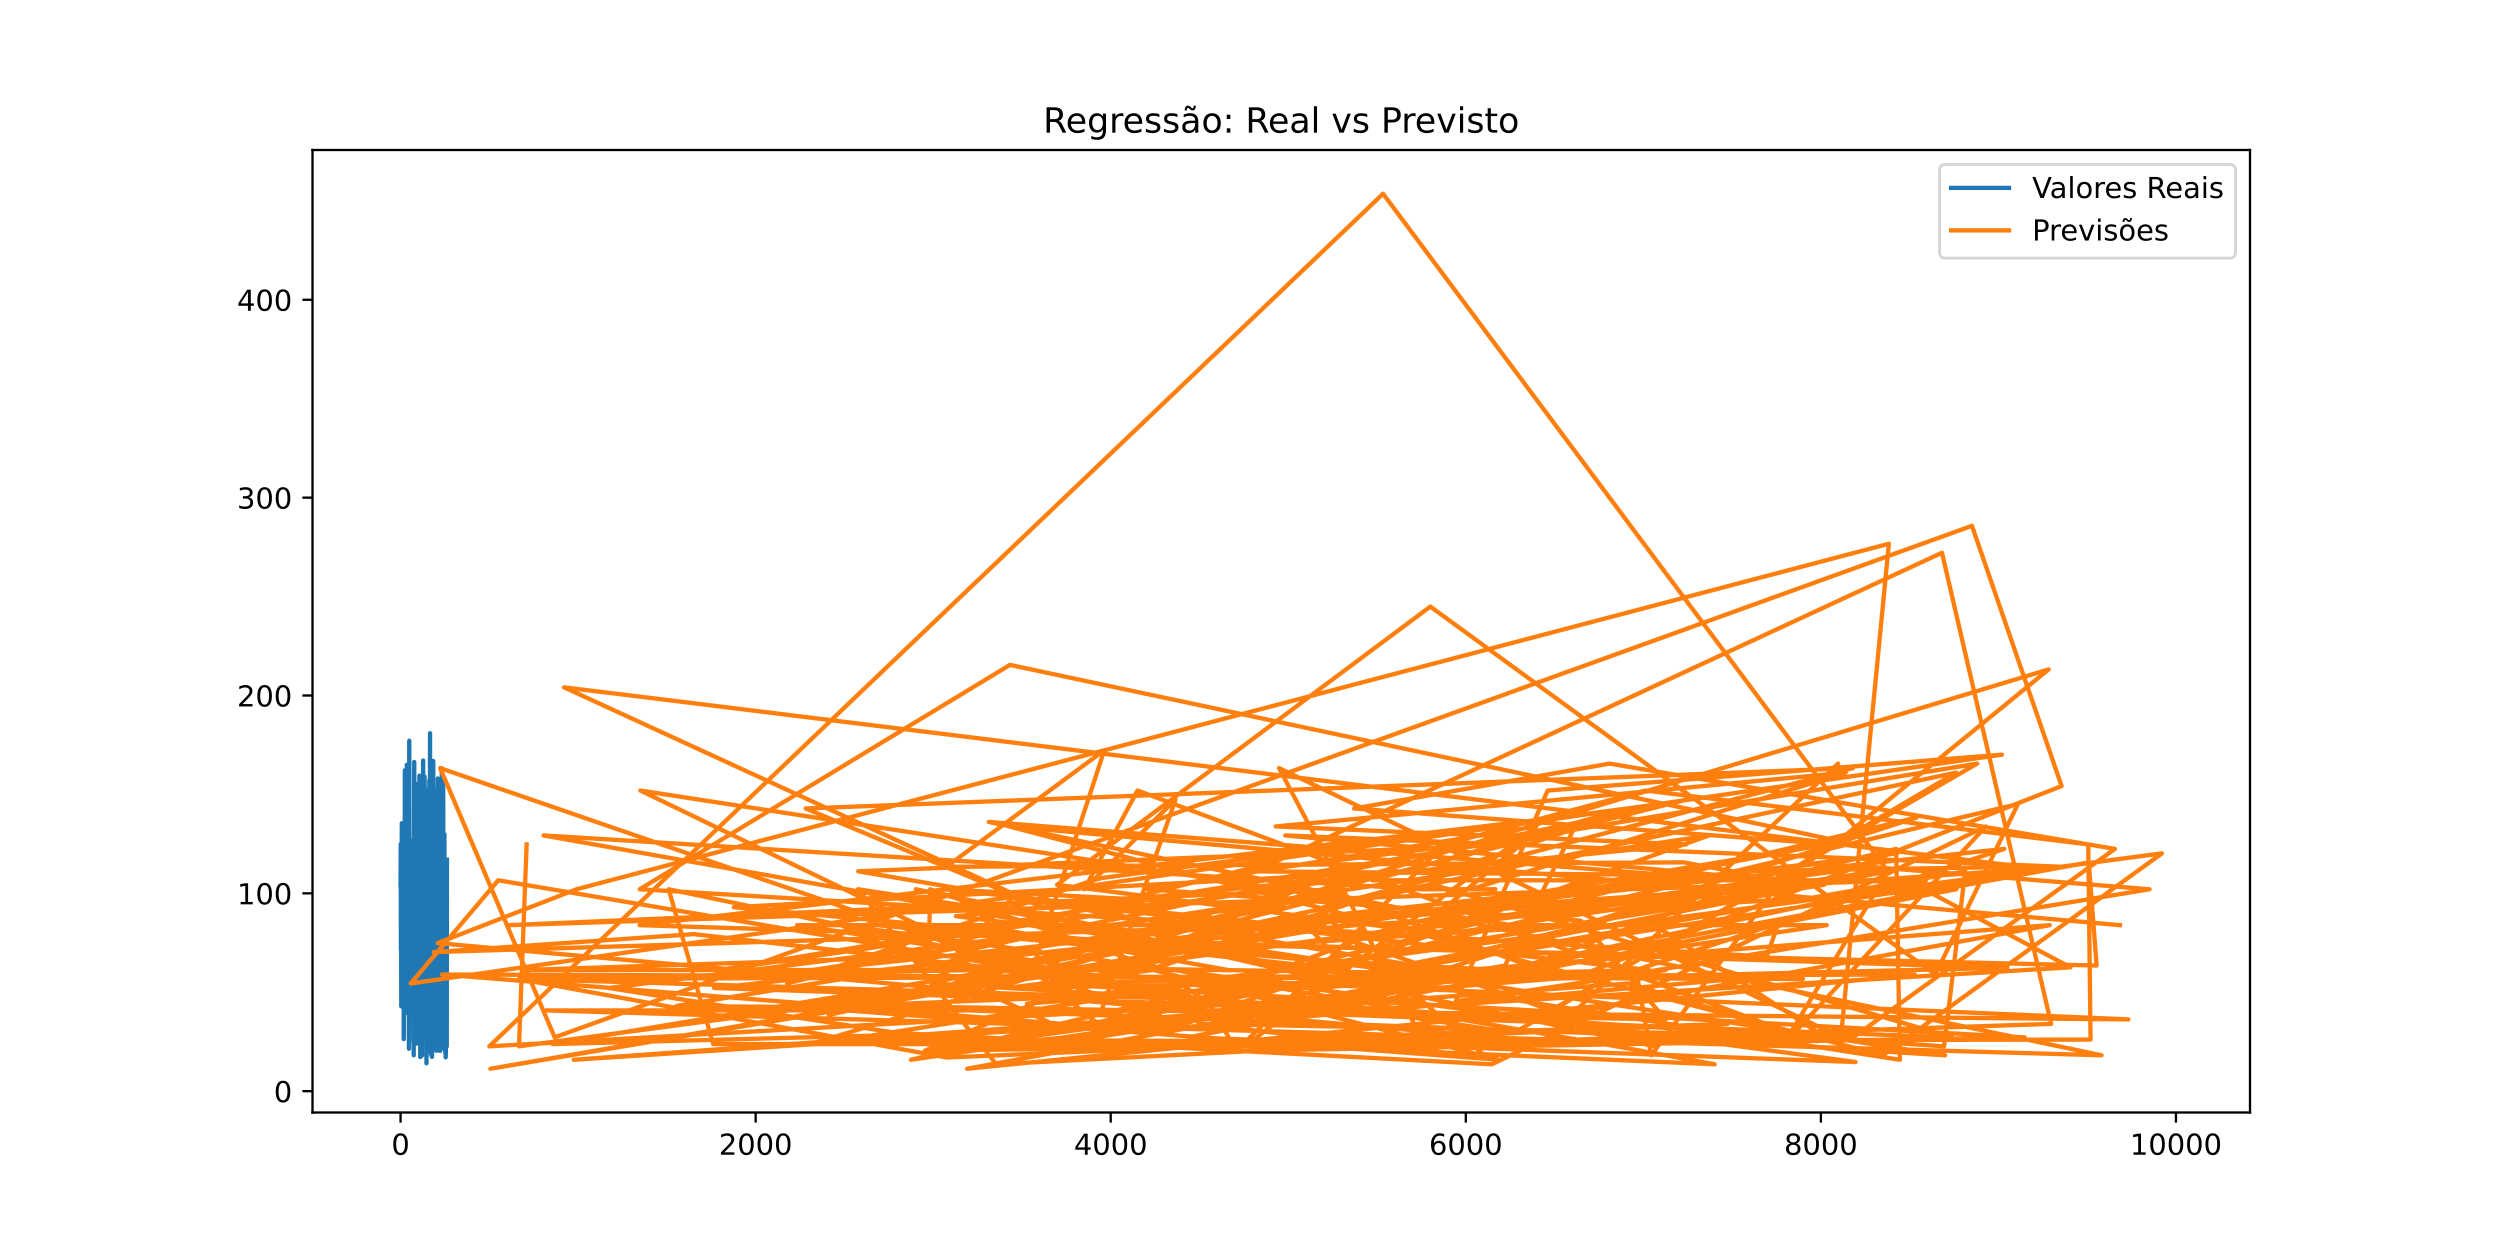
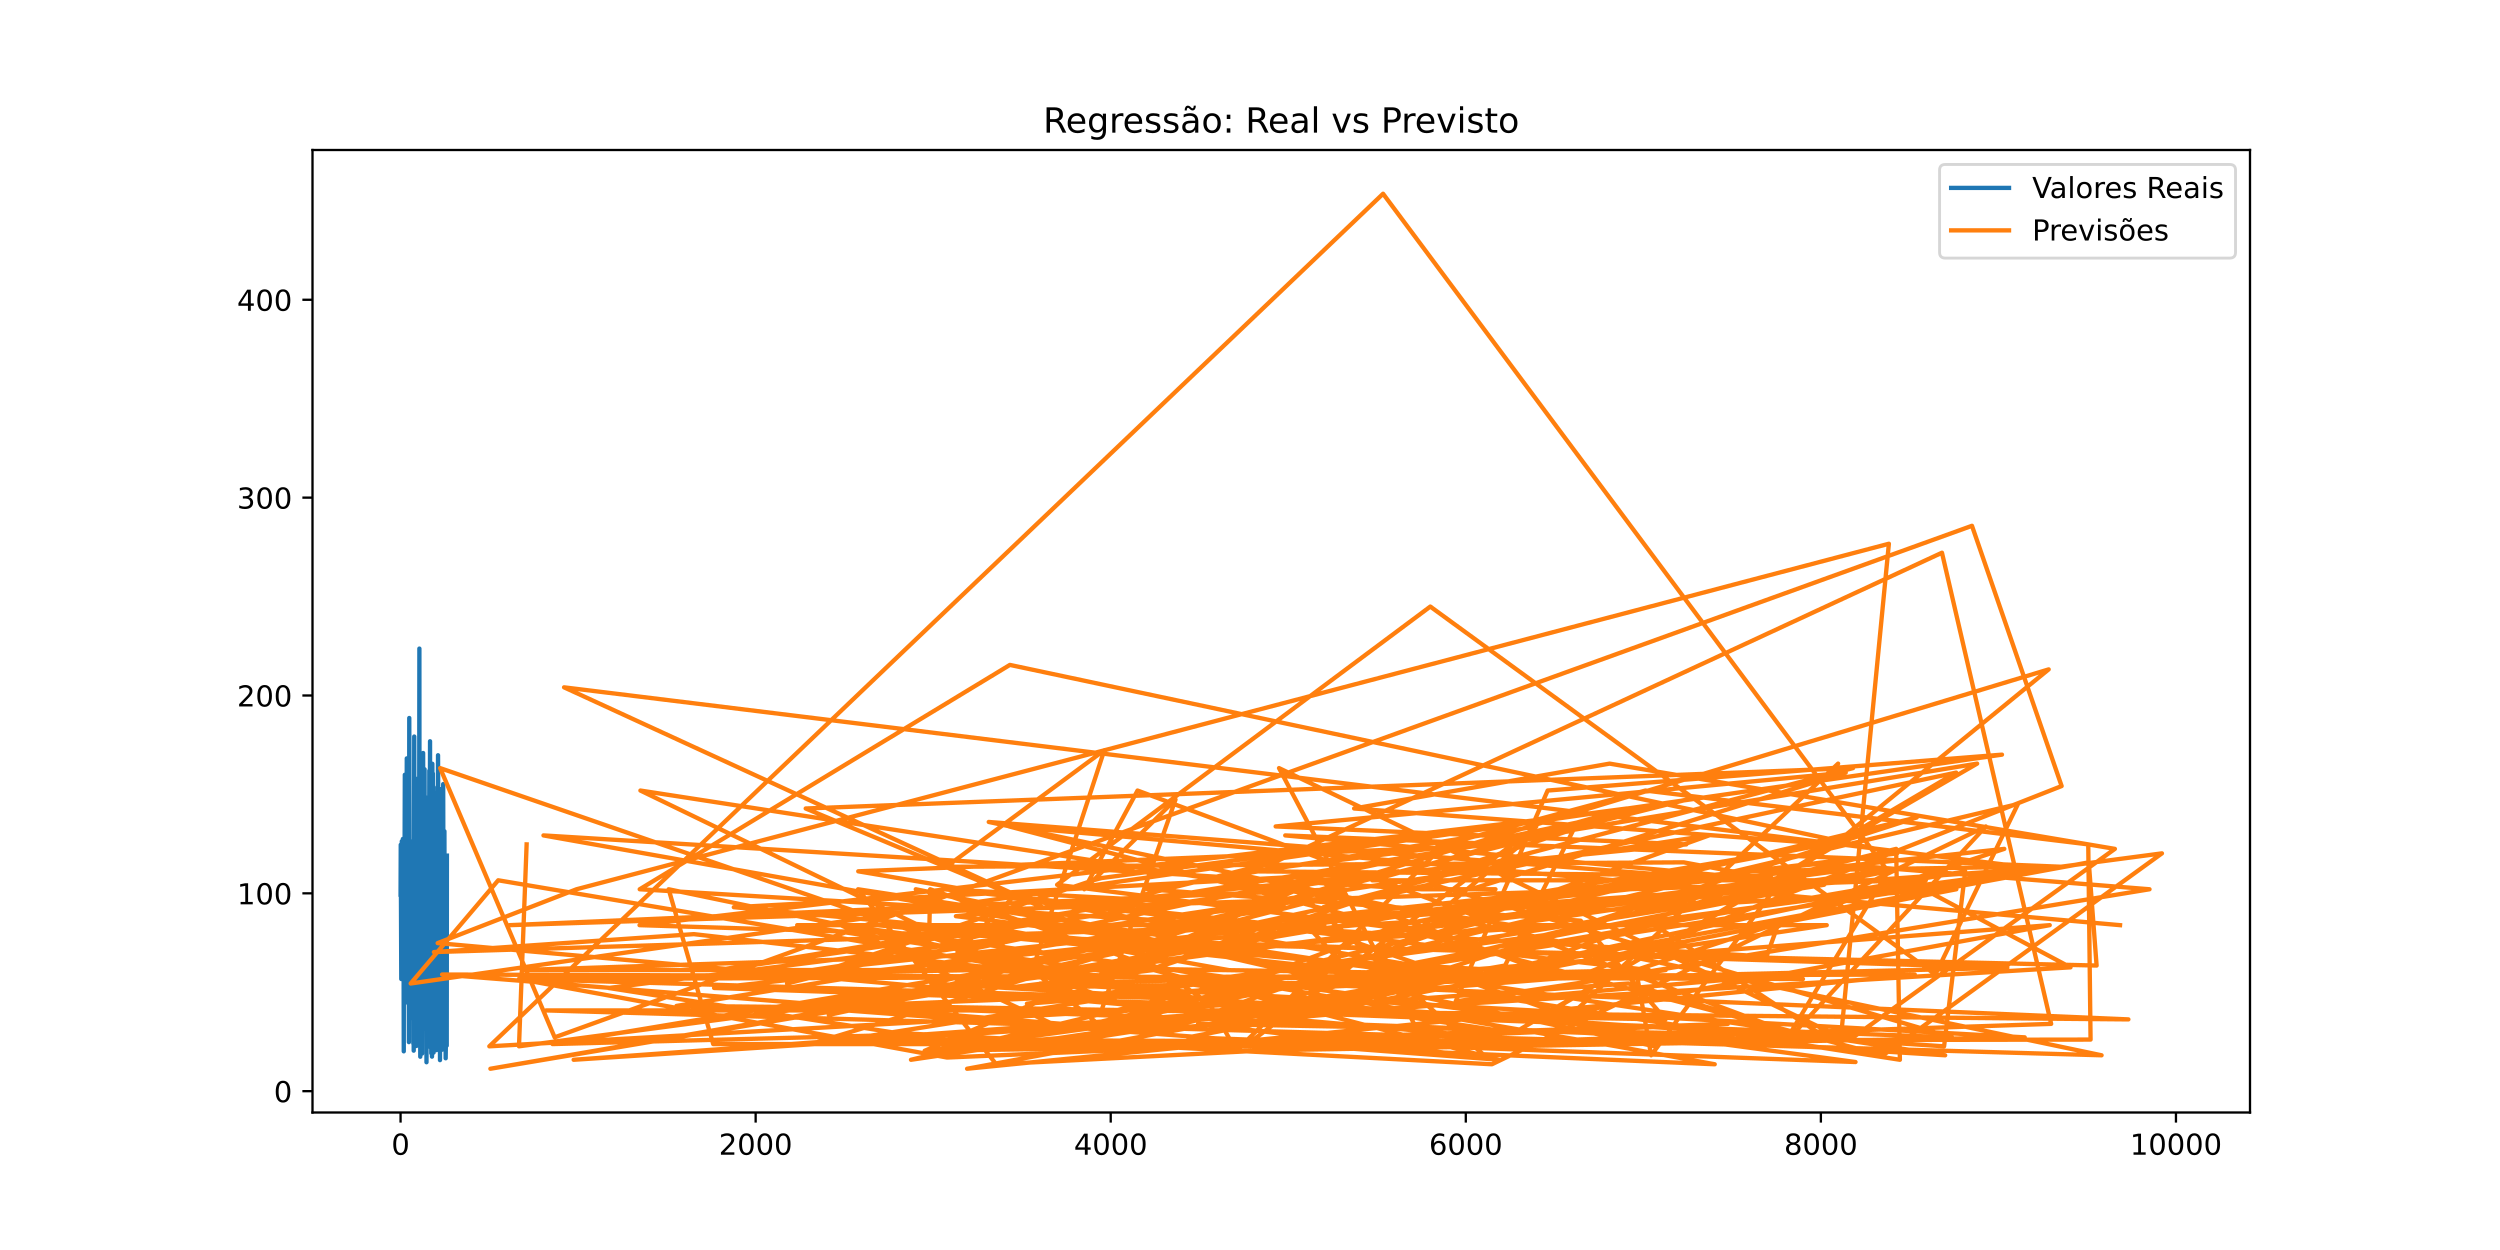
<svg xmlns="http://www.w3.org/2000/svg" xmlns:xlink="http://www.w3.org/1999/xlink" width="864pt" height="432pt" viewBox="0 0 864 432" version="1.1">
  <defs>
    <style type="text/css">*{stroke-linejoin: round; stroke-linecap: butt}</style>
  </defs>
  <g id="figure_1">
    <g id="patch_1">
      <path d="M 0 432  L 864 432  L 864 0  L 0 0  z " style="fill: #ffffff" />
    </g>
    <g id="axes_1">
      <g id="patch_2">
        <path d="M 108 384.48  L 777.6 384.48  L 777.6 51.84  L 108 51.84  z " style="fill: #ffffff" />
      </g>
      <g id="matplotlib.axis_1">
        <g id="xtick_1">
          <g id="line2d_1">
            <defs>
-               <path id="mc61b30d97b" d="M 0 0  L 0 3.5  " style="stroke: #000000; stroke-width: 0.8" />
+               <path id="mec2c1e56be" d="M 0 0  L 0 3.5  " style="stroke: #000000; stroke-width: 0.8" />
            </defs>
            <g>
-               <use xlink:href="#mc61b30d97b" x="138.436" y="384.48" style="stroke: #000000; stroke-width: 0.8" />
+               <use xlink:href="#mec2c1e56be" x="138.436" y="384.48" style="stroke: #000000; stroke-width: 0.8" />
            </g>
          </g>
          <g id="text_1">
            <g transform="translate(135.2551 399.0784) scale(0.1 -0.1)">
              <defs>
                <path id="DejaVuSans-30" d="M 2034 4250  Q 1547 4250 1301 3770  Q 1056 3291 1056 2328  Q 1056 1369 1301 889  Q 1547 409 2034 409  Q 2525 409 2770 889  Q 3016 1369 3016 2328  Q 3016 3291 2770 3770  Q 2525 4250 2034 4250  z M 2034 4750  Q 2819 4750 3233 4129  Q 3647 3509 3647 2328  Q 3647 1150 3233 529  Q 2819 -91 2034 -91  Q 1250 -91 836 529  Q 422 1150 422 2328  Q 422 3509 836 4129  Q 1250 4750 2034 4750  z " transform="scale(0.015625)" />
              </defs>
              <use xlink:href="#DejaVuSans-30" />
            </g>
          </g>
        </g>
        <g id="xtick_2">
          <g id="line2d_2">
            <g>
-               <use xlink:href="#mc61b30d97b" x="261.151" y="384.48" style="stroke: #000000; stroke-width: 0.8" />
+               <use xlink:href="#mec2c1e56be" x="261.151" y="384.48" style="stroke: #000000; stroke-width: 0.8" />
            </g>
          </g>
          <g id="text_2">
            <g transform="translate(248.4263 399.0784) scale(0.1 -0.1)">
              <defs>
                <path id="DejaVuSans-32" d="M 1228 531  L 3431 531  L 3431 0  L 469 0  L 469 531  Q 828 903 1448 1529  Q 2069 2156 2228 2338  Q 2531 2678 2651 2914  Q 2772 3150 2772 3378  Q 2772 3750 2511 3984  Q 2250 4219 1831 4219  Q 1534 4219 1204 4116  Q 875 4013 500 3803  L 500 4441  Q 881 4594 1212 4672  Q 1544 4750 1819 4750  Q 2544 4750 2975 4387  Q 3406 4025 3406 3419  Q 3406 3131 3298 2873  Q 3191 2616 2906 2266  Q 2828 2175 2409 1742  Q 1991 1309 1228 531  z " transform="scale(0.015625)" />
              </defs>
              <use xlink:href="#DejaVuSans-32" />
              <use xlink:href="#DejaVuSans-30" x="63.623" />
              <use xlink:href="#DejaVuSans-30" x="127.246" />
              <use xlink:href="#DejaVuSans-30" x="190.869" />
            </g>
          </g>
        </g>
        <g id="xtick_3">
          <g id="line2d_3">
            <g>
-               <use xlink:href="#mc61b30d97b" x="383.866" y="384.48" style="stroke: #000000; stroke-width: 0.8" />
+               <use xlink:href="#mec2c1e56be" x="383.866" y="384.48" style="stroke: #000000; stroke-width: 0.8" />
            </g>
          </g>
          <g id="text_3">
            <g transform="translate(371.1412 399.0784) scale(0.1 -0.1)">
              <defs>
                <path id="DejaVuSans-34" d="M 2419 4116  L 825 1625  L 2419 1625  L 2419 4116  z M 2253 4666  L 3047 4666  L 3047 1625  L 3713 1625  L 3713 1100  L 3047 1100  L 3047 0  L 2419 0  L 2419 1100  L 313 1100  L 313 1709  L 2253 4666  z " transform="scale(0.015625)" />
              </defs>
              <use xlink:href="#DejaVuSans-34" />
              <use xlink:href="#DejaVuSans-30" x="63.623" />
              <use xlink:href="#DejaVuSans-30" x="127.246" />
              <use xlink:href="#DejaVuSans-30" x="190.869" />
            </g>
          </g>
        </g>
        <g id="xtick_4">
          <g id="line2d_4">
            <g>
-               <use xlink:href="#mc61b30d97b" x="506.581" y="384.48" style="stroke: #000000; stroke-width: 0.8" />
+               <use xlink:href="#mec2c1e56be" x="506.581" y="384.48" style="stroke: #000000; stroke-width: 0.8" />
            </g>
          </g>
          <g id="text_4">
            <g transform="translate(493.8561 399.0784) scale(0.1 -0.1)">
              <defs>
                <path id="DejaVuSans-36" d="M 2113 2584  Q 1688 2584 1439 2293  Q 1191 2003 1191 1497  Q 1191 994 1439 701  Q 1688 409 2113 409  Q 2538 409 2786 701  Q 3034 994 3034 1497  Q 3034 2003 2786 2293  Q 2538 2584 2113 2584  z M 3366 4563  L 3366 3988  Q 3128 4100 2886 4159  Q 2644 4219 2406 4219  Q 1781 4219 1451 3797  Q 1122 3375 1075 2522  Q 1259 2794 1537 2939  Q 1816 3084 2150 3084  Q 2853 3084 3261 2657  Q 3669 2231 3669 1497  Q 3669 778 3244 343  Q 2819 -91 2113 -91  Q 1303 -91 875 529  Q 447 1150 447 2328  Q 447 3434 972 4092  Q 1497 4750 2381 4750  Q 2619 4750 2861 4703  Q 3103 4656 3366 4563  z " transform="scale(0.015625)" />
              </defs>
              <use xlink:href="#DejaVuSans-36" />
              <use xlink:href="#DejaVuSans-30" x="63.623" />
              <use xlink:href="#DejaVuSans-30" x="127.246" />
              <use xlink:href="#DejaVuSans-30" x="190.869" />
            </g>
          </g>
        </g>
        <g id="xtick_5">
          <g id="line2d_5">
            <g>
-               <use xlink:href="#mc61b30d97b" x="629.296" y="384.48" style="stroke: #000000; stroke-width: 0.8" />
+               <use xlink:href="#mec2c1e56be" x="629.296" y="384.48" style="stroke: #000000; stroke-width: 0.8" />
            </g>
          </g>
          <g id="text_5">
            <g transform="translate(616.571 399.0784) scale(0.1 -0.1)">
              <defs>
                <path id="DejaVuSans-38" d="M 2034 2216  Q 1584 2216 1326 1975  Q 1069 1734 1069 1313  Q 1069 891 1326 650  Q 1584 409 2034 409  Q 2484 409 2743 651  Q 3003 894 3003 1313  Q 3003 1734 2745 1975  Q 2488 2216 2034 2216  z M 1403 2484  Q 997 2584 770 2862  Q 544 3141 544 3541  Q 544 4100 942 4425  Q 1341 4750 2034 4750  Q 2731 4750 3128 4425  Q 3525 4100 3525 3541  Q 3525 3141 3298 2862  Q 3072 2584 2669 2484  Q 3125 2378 3379 2068  Q 3634 1759 3634 1313  Q 3634 634 3220 271  Q 2806 -91 2034 -91  Q 1263 -91 848 271  Q 434 634 434 1313  Q 434 1759 690 2068  Q 947 2378 1403 2484  z M 1172 3481  Q 1172 3119 1398 2916  Q 1625 2713 2034 2713  Q 2441 2713 2670 2916  Q 2900 3119 2900 3481  Q 2900 3844 2670 4047  Q 2441 4250 2034 4250  Q 1625 4250 1398 4047  Q 1172 3844 1172 3481  z " transform="scale(0.015625)" />
              </defs>
              <use xlink:href="#DejaVuSans-38" />
              <use xlink:href="#DejaVuSans-30" x="63.623" />
              <use xlink:href="#DejaVuSans-30" x="127.246" />
              <use xlink:href="#DejaVuSans-30" x="190.869" />
            </g>
          </g>
        </g>
        <g id="xtick_6">
          <g id="line2d_6">
            <g>
-               <use xlink:href="#mc61b30d97b" x="752.011" y="384.48" style="stroke: #000000; stroke-width: 0.8" />
+               <use xlink:href="#mec2c1e56be" x="752.011" y="384.48" style="stroke: #000000; stroke-width: 0.8" />
            </g>
          </g>
          <g id="text_6">
            <g transform="translate(736.1046 399.0784) scale(0.1 -0.1)">
              <defs>
                <path id="DejaVuSans-31" d="M 794 531  L 1825 531  L 1825 4091  L 703 3866  L 703 4441  L 1819 4666  L 2450 4666  L 2450 531  L 3481 531  L 3481 0  L 794 0  L 794 531  z " transform="scale(0.015625)" />
              </defs>
              <use xlink:href="#DejaVuSans-31" />
              <use xlink:href="#DejaVuSans-30" x="63.623" />
              <use xlink:href="#DejaVuSans-30" x="127.246" />
              <use xlink:href="#DejaVuSans-30" x="190.869" />
              <use xlink:href="#DejaVuSans-30" x="254.492" />
            </g>
          </g>
        </g>
      </g>
      <g id="matplotlib.axis_2">
        <g id="ytick_1">
          <g id="line2d_7">
            <defs>
-               <path id="mf05caa1921" d="M 0 0  L -3.5 0  " style="stroke: #000000; stroke-width: 0.8" />
+               <path id="m284a0d5388" d="M 0 0  L -3.5 0  " style="stroke: #000000; stroke-width: 0.8" />
            </defs>
            <g>
-               <use xlink:href="#mf05caa1921" x="108" y="377.114" style="stroke: #000000; stroke-width: 0.8" />
+               <use xlink:href="#m284a0d5388" x="108" y="377.114" style="stroke: #000000; stroke-width: 0.8" />
            </g>
          </g>
          <g id="text_7">
            <g transform="translate(94.6375 380.9131) scale(0.1 -0.1)">
              <use xlink:href="#DejaVuSans-30" />
            </g>
          </g>
        </g>
        <g id="ytick_2">
          <g id="line2d_8">
            <g>
-               <use xlink:href="#mf05caa1921" x="108" y="308.737" style="stroke: #000000; stroke-width: 0.8" />
+               <use xlink:href="#m284a0d5388" x="108" y="308.737" style="stroke: #000000; stroke-width: 0.8" />
            </g>
          </g>
          <g id="text_8">
            <g transform="translate(81.9125 312.5358) scale(0.1 -0.1)">
              <use xlink:href="#DejaVuSans-31" />
              <use xlink:href="#DejaVuSans-30" x="63.623" />
              <use xlink:href="#DejaVuSans-30" x="127.246" />
            </g>
          </g>
        </g>
        <g id="ytick_3">
          <g id="line2d_9">
            <g>
-               <use xlink:href="#mf05caa1921" x="108" y="240.359" style="stroke: #000000; stroke-width: 0.8" />
+               <use xlink:href="#m284a0d5388" x="108" y="240.359" style="stroke: #000000; stroke-width: 0.8" />
            </g>
          </g>
          <g id="text_9">
            <g transform="translate(81.9125 244.1585) scale(0.1 -0.1)">
              <use xlink:href="#DejaVuSans-32" />
              <use xlink:href="#DejaVuSans-30" x="63.623" />
              <use xlink:href="#DejaVuSans-30" x="127.246" />
            </g>
          </g>
        </g>
        <g id="ytick_4">
          <g id="line2d_10">
            <g>
-               <use xlink:href="#mf05caa1921" x="108" y="171.982" style="stroke: #000000; stroke-width: 0.8" />
+               <use xlink:href="#m284a0d5388" x="108" y="171.982" style="stroke: #000000; stroke-width: 0.8" />
            </g>
          </g>
          <g id="text_10">
            <g transform="translate(81.9125 175.7812) scale(0.1 -0.1)">
              <defs>
                <path id="DejaVuSans-33" d="M 2597 2516  Q 3050 2419 3304 2112  Q 3559 1806 3559 1356  Q 3559 666 3084 287  Q 2609 -91 1734 -91  Q 1441 -91 1130 -33  Q 819 25 488 141  L 488 750  Q 750 597 1062 519  Q 1375 441 1716 441  Q 2309 441 2620 675  Q 2931 909 2931 1356  Q 2931 1769 2642 2001  Q 2353 2234 1838 2234  L 1294 2234  L 1294 2753  L 1863 2753  Q 2328 2753 2575 2939  Q 2822 3125 2822 3475  Q 2822 3834 2567 4026  Q 2313 4219 1838 4219  Q 1578 4219 1281 4162  Q 984 4106 628 3988  L 628 4550  Q 988 4650 1302 4700  Q 1616 4750 1894 4750  Q 2613 4750 3031 4423  Q 3450 4097 3450 3541  Q 3450 3153 3228 2886  Q 3006 2619 2597 2516  z " transform="scale(0.015625)" />
              </defs>
              <use xlink:href="#DejaVuSans-33" />
              <use xlink:href="#DejaVuSans-30" x="63.623" />
              <use xlink:href="#DejaVuSans-30" x="127.246" />
            </g>
          </g>
        </g>
        <g id="ytick_5">
          <g id="line2d_11">
            <g>
-               <use xlink:href="#mf05caa1921" x="108" y="103.605" style="stroke: #000000; stroke-width: 0.8" />
+               <use xlink:href="#m284a0d5388" x="108" y="103.605" style="stroke: #000000; stroke-width: 0.8" />
            </g>
          </g>
          <g id="text_11">
            <g transform="translate(81.9125 107.404) scale(0.1 -0.1)">
              <use xlink:href="#DejaVuSans-34" />
              <use xlink:href="#DejaVuSans-30" x="63.623" />
              <use xlink:href="#DejaVuSans-30" x="127.246" />
            </g>
          </g>
        </g>
      </g>
      <g id="line2d_12">
-         <path d="M 138.436 305.83  L 138.498 291.758  L 138.559 328.433  L 138.62 298.186  L 138.682 347.781  L 138.866 284.504  L 138.927 328.996  L 138.989 299.657  L 139.05 316.847  L 139.234 288.954  L 139.295 337.256  L 139.357 321.376  L 139.418 339.263  L 139.479 319.619  L 139.541 359.108  L 139.664 300.983  L 139.725 341.075  L 139.786 308.949  L 139.848 341.675  L 139.909 266.245  L 139.97 281.064  L 140.154 350.102  L 140.277 306.593  L 140.338 336.52  L 140.4 316.378  L 140.584 264.301  L 140.645 304.908  L 140.707 285.108  L 140.768 307.518  L 140.829 286.34  L 140.952 338.699  L 141.136 268.045  L 141.32 362.442  L 141.443 256.006  L 141.504 304.828  L 141.688 348.612  L 141.75 338.91  L 141.811 338.717  L 141.872 297.938  L 141.934 310.926  L 141.995 343.908  L 142.118 295.753  L 142.302 342.998  L 142.363 312.877  L 142.425 342.474  L 142.486 290.513  L 142.547 304.382  L 142.609 314.826  L 142.731 295.106  L 142.793 301.544  L 142.854 359.723  L 142.915 352.411  L 142.977 364.712  L 143.161 263.35  L 143.222 347.778  L 143.284 322.886  L 143.345 304.097  L 143.406 323.391  L 143.468 308.039  L 143.529 285.394  L 143.59 299.345  L 143.897 360.659  L 143.959 270.943  L 144.02 345.81  L 144.081 300.519  L 144.143 357.599  L 144.204 276.503  L 144.265 333.365  L 144.388 294.767  L 144.449 299.76  L 144.511 297.54  L 144.572 328.626  L 144.633 300.713  L 144.695 318.703  L 144.818 336.056  L 144.94 268.084  L 145.002 340.366  L 145.063 300.394  L 145.247 365.309  L 145.431 290.32  L 145.492 355.199  L 145.554 268.984  L 145.615 338.197  L 145.677 345.348  L 145.799 294.382  L 145.861 364.776  L 145.922 328.271  L 145.983 311.06  L 146.045 356.495  L 146.106 268.663  L 146.167 307.448  L 146.229 262.842  L 146.29 288.293  L 146.413 309.161  L 146.474 306.361  L 146.658 297.314  L 146.72 268.338  L 146.904 354.305  L 146.965 302.54  L 147.026 328.33  L 147.21 317.737  L 147.272 272.806  L 147.395 367.475  L 147.456 314.572  L 147.517 357.06  L 147.579 359.316  L 147.64 316.459  L 147.701 335.752  L 147.763 335.818  L 147.824 363.56  L 147.885 348.615  L 147.947 306.464  L 148.008 329.033  L 148.192 359.904  L 148.376 269.67  L 148.438 361.07  L 148.499 313.947  L 148.56 299.572  L 148.622 253.405  L 148.683 349.581  L 148.744 317.041  L 148.867 362.504  L 148.928 308.762  L 148.99 336.999  L 149.051 364.617  L 149.174 269.788  L 149.297 365.267  L 149.358 362.978  L 149.419 273.03  L 149.481 297.855  L 149.603 270.743  L 149.665 293.441  L 149.726 262.997  L 149.849 362.636  L 149.91 304.926  L 149.972 349.387  L 150.033 345.709  L 150.217 285.275  L 150.278 358.952  L 150.34 345.808  L 150.401 354.385  L 150.462 295.999  L 150.524 305.25  L 150.585 337.516  L 150.646 322.625  L 150.708 313.947  L 150.831 363.133  L 151.015 276.921  L 151.076 308.306  L 151.137 272.651  L 151.199 351.314  L 151.26 306.627  L 151.321 269.052  L 151.383 290.283  L 151.506 302.034  L 151.567 299.735  L 151.628 321.539  L 151.69 299.173  L 151.751 350.72  L 151.812 335.735  L 151.874 279.556  L 151.935 307.368  L 151.996 275.385  L 152.058 363.209  L 152.119 290.813  L 152.18 328.472  L 152.242 280.086  L 152.303 304.432  L 152.365 274.266  L 152.549 339.053  L 152.671 265.564  L 152.794 362.324  L 153.039 303.62  L 153.101 322.003  L 153.162 270.23  L 153.346 360.5  L 153.408 340.652  L 153.469 340.882  L 153.53 341.732  L 153.592 288.277  L 153.653 313.471  L 153.714 305.471  L 153.837 363.512  L 153.898 358.792  L 153.96 314.572  L 154.021 365.4  L 154.083 364.203  L 154.328 299.541  L 154.389 361.673  L 154.451 297.104  L 154.451 297.104  " clip-path="url(#p827f81b609)" style="fill: none; stroke: #1f77b4; stroke-width: 1.5; stroke-linecap: square" />
+         <path d="M 138.436 309.19  L 138.498 291.951  L 138.682 338.351  L 138.743 297.249  L 138.805 322.708  L 138.866 290.736  L 138.927 329.505  L 138.989 303.84  L 139.05 313.791  L 139.234 289.935  L 139.295 337.724  L 139.357 327.929  L 139.418 337.983  L 139.479 326.507  L 139.541 363.338  L 139.602 302.832  L 139.664 309.707  L 139.725 329.234  L 139.909 267.759  L 139.97 284.843  L 140.032 335.721  L 140.093 306.347  L 140.216 346.46  L 140.277 307.794  L 140.338 340.206  L 140.4 323.406  L 140.584 262.098  L 140.707 316.66  L 140.768 309.604  L 140.829 286.187  L 140.952 342.066  L 141.013 321.428  L 141.075 319.735  L 141.136 268.043  L 141.32 360.159  L 141.443 248.142  L 141.566 312.292  L 141.627 304.667  L 141.688 351.997  L 141.75 344.031  L 141.811 338.164  L 141.872 297.353  L 141.934 319.063  L 141.995 343.979  L 142.118 299.588  L 142.179 314.863  L 142.241 290.814  L 142.302 347.468  L 142.363 322.02  L 142.425 333.935  L 142.486 294.587  L 142.547 303.633  L 142.609 321.627  L 142.67 320.356  L 142.731 295.026  L 142.793 301.074  L 142.854 360.663  L 142.915 336.38  L 142.977 363.105  L 143.161 254.551  L 143.222 343.979  L 143.284 320.149  L 143.345 304.874  L 143.406 330.151  L 143.529 285.98  L 143.652 321.364  L 143.713 306.541  L 143.897 361.503  L 143.959 269.18  L 144.02 351.381  L 144.081 304.073  L 144.143 358.156  L 144.204 275.642  L 144.265 343.798  L 144.327 308.828  L 144.388 304.241  L 144.449 308.725  L 144.511 298.567  L 144.572 322.372  L 144.633 305.804  L 144.756 342.015  L 144.818 335.915  L 144.94 224.156  L 145.002 345.814  L 145.063 315.109  L 145.247 365.199  L 145.431 296.681  L 145.492 333.576  L 145.554 266.466  L 145.677 345.362  L 145.799 297.456  L 145.861 364.126  L 145.922 323.147  L 145.983 305.158  L 146.045 355.868  L 146.106 269.594  L 146.167 306.463  L 146.229 260.238  L 146.29 289.961  L 146.413 325.68  L 146.474 308.945  L 146.536 299.214  L 146.597 300.945  L 146.658 299.42  L 146.72 265.846  L 146.904 353.982  L 146.965 307.626  L 147.026 322.372  L 147.088 326.404  L 147.21 317.538  L 147.272 275.616  L 147.395 367.111  L 147.456 315.884  L 147.579 359.978  L 147.64 315.574  L 147.701 342.144  L 147.763 335.197  L 147.824 360.34  L 147.885 347.533  L 147.947 308.802  L 148.069 347.856  L 148.131 338.758  L 148.192 360.727  L 148.376 266.337  L 148.438 360.96  L 148.499 316.065  L 148.622 256.18  L 148.683 346.667  L 148.744 285.308  L 148.867 362.097  L 148.928 304.254  L 148.99 338.332  L 149.051 364.01  L 149.174 270.498  L 149.297 365.173  L 149.358 362.433  L 149.419 263.959  L 149.481 303.09  L 149.603 267.319  L 149.849 363.764  L 149.91 304.809  L 149.972 349.924  L 150.033 347.236  L 150.217 287.273  L 150.278 358.892  L 150.34 345.168  L 150.401 353.904  L 150.462 299.394  L 150.524 304.602  L 150.585 336.329  L 150.646 297.107  L 150.708 317.099  L 150.831 362.911  L 151.015 273.678  L 151.076 306.063  L 151.137 272.023  L 151.199 350.053  L 151.26 310.146  L 151.383 261.013  L 151.567 308.027  L 151.628 320.046  L 151.69 303.659  L 151.751 350.854  L 151.812 343.876  L 151.874 278.252  L 151.935 314.204  L 151.996 275.797  L 152.058 366.375  L 152.119 290.116  L 152.18 330.565  L 152.242 280.966  L 152.303 304.641  L 152.365 272.721  L 152.549 339.611  L 152.671 273.445  L 152.794 362.782  L 153.039 313.429  L 153.101 318.004  L 153.162 270.99  L 153.346 349.885  L 153.469 340.852  L 153.53 333.672  L 153.592 287.273  L 153.653 318.836  L 153.714 305.972  L 153.837 362.407  L 153.898 360.663  L 153.96 315.884  L 154.021 365.742  L 154.083 361.231  L 154.328 304.15  L 154.389 361.361  L 154.451 295.698  L 154.451 295.698  " clip-path="url(#p63c740d6cc)" style="fill: none; stroke: #1f77b4; stroke-width: 1.5; stroke-linecap: square" />
      </g>
      <g id="line2d_13">
-         <path d="M 732.683 319.735  L 348.77 285.618  L 650.771 364.708  L 747.164 294.923  L 354.905 346.874  L 708.386 319.735  L 530.633 352.302  L 683.291 263.908  L 248.328 335.243  L 483.327 301.126  L 253.604 313.532  L 507.195 336.794  L 296.616 301.126  L 525.663 291.822  L 475.411 333.692  L 321.282 319.735  L 466.024 335.243  L 451.543 319.735  L 571.865 361.606  L 316.496 307.329  L 378.16 319.735  L 415.772 345.323  L 172.183 304.228  L 141.934 339.895  L 691.881 260.806  L 534.867 273.212  L 503.084 346.098  L 575.67 335.243  L 437.124 346.098  L 671.878 361.606  L 679.18 301.126  L 481.24 335.243  L 330.362 316.634  L 582.787 291.822  L 440.867 285.618  L 637.886 267.009  L 508.36 307.329  L 516.828 307.329  L 491.18 307.329  L 187.829 288.72  L 423.258 330.591  L 463.938 339.895  L 693.721 334.468  L 221.023 319.735  L 565.3 279.415  L 397.365 335.243  L 437.983 319.735  L 190.958 360.831  L 338.155 356.954  L 715.565 334.313  L 659.116 304.228  L 176.11 319.735  L 461.79 307.329  L 321.834 339.895  L 479.707 349.2  L 246.794 341.446  L 692.678 293.372  L 565.423 335.243  L 570.638 364.708  L 613.22 307.329  L 633.346 298.025  L 280.724 335.243  L 590.641 288.72  L 408.471 353.852  L 358.341 361.606  L 520.141 333.692  L 543.58 287.169  L 431.664 301.126  L 612.055 302.677  L 528.24 333.692  L 469.092 311.982  L 455.9 304.228  L 319.564 363.157  L 597.145 353.852  L 327.295 365.483  L 179.3 338.345  L 337.112 335.243  L 735.567 352.302  L 233.786 347.649  L 443.935 313.532  L 326.374 307.329  L 443.322 319.735  L 630.339 305.778  L 444.181 288.72  L 712.988 299.575  L 421.478 319.735  L 457.495 310.431  L 210.347 341.446  L 309.562 356.954  L 515.601 367.809  L 686.297 285.618  L 616.35 360.986  L 652.55 301.126  L 364.232 356.954  L 697.403 277.865  L 668.872 336.794  L 494.31 209.631  L 365.336 305.778  L 498.973 322.837  L 648.808 301.126  L 542.352 319.735  L 400.739 329.04  L 303.12 319.735  L 459.827 332.142  L 547.077 336.794  L 712.497 271.662  L 681.511 181.717  L 191.695 358.505  L 152.119 265.458  L 408.532 353.852  L 655.312 293.372  L 656.6 366.258  L 397.058 325.938  L 724.584 333.692  L 721.884 298.025  L 334.228 369.36  L 661.754 336.794  L 180.159 338.345  L 414.545 345.323  L 483.204 319.735  L 630.769 291.822  L 169.483 369.36  L 457.679 319.735  L 275.509 319.735  L 523.27 356.954  L 676.05 267.009  L 457.372 313.532  L 640.402 265.458  L 278.454 279.415  L 360.244 313.532  L 194.947 237.545  L 699.182 299.575  L 598.556 301.126  L 581.867 298.025  L 327.049 299.575  L 381.657 259.255  L 356.808 335.243  L 408.348 346.098  L 379.448 353.852  L 337.787 319.735  L 424.546 335.243  L 180.344 335.243  L 369.14 329.04  L 468.539 319.735  L 676.112 307.329  L 410.618 358.505  L 641.261 367.034  L 290.603 319.735  L 367.054 355.403  L 333.43 361.606  L 617.515 336.794  L 347.665 341.446  L 398.715 335.243  L 518.055 366.258  L 271.889 347.649  L 652.489 301.126  L 477.988 66.96  L 169.115 361.606  L 444.978 346.098  L 319.625 363.157  L 630.891 358.505  L 574.258 321.286  L 635.248 263.908  L 533.087 360.055  L 151.26 325.938  L 199.242 307.329  L 652.796 187.92  L 636.229 358.505  L 442.033 265.458  L 492.407 360.831  L 246.487 360.831  L 231.086 307.329  L 417.551 346.098  L 427.307 363.157  L 499.341 291.822  L 568.675 273.212  L 721.7 291.822  L 722.498 359.28  L 282.688 360.055  L 708.018 231.342  L 633.898 291.822  L 467.987 279.415  L 556.281 263.908  L 730.904 293.372  L 640.893 358.194  L 414.054 353.852  L 513.821 365.483  L 447.494 307.329  L 304.286 347.649  L 575.608 352.302  L 546.279 318.185  L 396.506 307.329  L 530.94 285.618  L 431.173 360.831  L 592.604 367.809  L 558.612 361.606  L 396.935 333.692  L 321.466 307.329  L 320.913 333.692  L 623.099 338.345  L 152.794 336.794  L 376.994 354.628  L 198.26 366.258  L 562.784 339.895  L 614.57 355.403  L 393.131 273.212  L 374.724 307.329  L 406.262 276.314  L 380.123 350.751  L 702.066 301.126  L 615 318.185  L 610.521 330.591  L 221.085 307.329  L 349.015 229.791  L 655.68 294.923  L 450.807 319.735  L 149.972 329.04  L 239.799 322.837  L 349.506 335.243  L 221.33 273.212  L 522.411 319.735  L 631.321 319.735  L 314.839 366.258  L 662.429 282.517  L 460.011 347.649  L 665.558 304.228  L 474.246 304.228  L 562.232 279.415  L 380.737 303.452  L 377.792 304.228  L 272.012 339.895  L 440.376 298.025  L 671.142 191.022  L 708.877 353.852  L 427.123 363.157  L 699.734 358.505  L 359.507 339.895  L 569.902 335.243  L 349.751 310.431  L 330.915 329.04  L 583.094 276.314  L 286.431 350.751  L 495.414 305.778  L 674.639 358.505  L 424.485 349.2  L 188.749 349.2  L 726.302 364.708  L 341.714 284.068  L 619.601 305.778  L 630.4 305.778  L 292.382 359.28  L 494.494 360.055  L 344.291 367.809  L 296.555 307.329  L 672.246 364.708  L 547.813 356.954  L 292.628 347.649  L 563.459 336.794  L 742.869 307.329  L 646.169 299.575  L 179.362 361.606  L 182 291.822  L 182 291.822  " clip-path="url(#p827f81b609)" style="fill: none; stroke: #ff7f0e; stroke-width: 1.5; stroke-linecap: square" />
+         <path d="M 732.683 319.735  L 348.77 285.618  L 650.771 364.708  L 747.164 294.923  L 354.905 346.874  L 708.386 319.735  L 530.633 352.302  L 683.291 263.908  L 248.328 335.243  L 483.327 301.126  L 253.604 313.532  L 507.195 336.794  L 296.616 301.126  L 525.663 291.822  L 475.411 333.692  L 321.282 319.735  L 466.024 335.243  L 451.543 319.735  L 571.865 361.606  L 316.496 307.329  L 378.16 319.735  L 415.772 345.323  L 172.183 304.228  L 141.934 339.895  L 691.881 260.806  L 534.867 273.212  L 503.084 346.098  L 575.67 335.243  L 437.124 346.098  L 671.878 361.606  L 679.18 301.126  L 481.24 335.243  L 330.362 316.634  L 582.787 291.822  L 440.867 285.618  L 637.886 267.009  L 508.36 307.329  L 516.828 307.329  L 491.18 307.329  L 187.829 288.72  L 423.258 330.591  L 463.938 339.895  L 693.721 334.468  L 221.023 319.735  L 565.3 279.415  L 397.365 335.243  L 437.983 319.735  L 190.958 360.831  L 338.155 356.954  L 715.565 334.313  L 659.116 304.228  L 176.11 319.735  L 461.79 307.329  L 321.834 339.895  L 479.707 349.2  L 246.794 341.446  L 692.678 293.372  L 565.423 335.243  L 570.638 364.708  L 613.22 307.329  L 633.346 298.025  L 280.724 335.243  L 590.641 288.72  L 408.471 353.852  L 358.341 361.606  L 520.141 333.692  L 543.58 287.169  L 431.664 301.126  L 612.055 302.677  L 528.24 333.692  L 469.092 311.982  L 455.9 304.228  L 319.564 363.157  L 597.145 353.852  L 327.295 365.483  L 179.3 338.345  L 337.112 335.243  L 735.567 352.302  L 233.786 347.649  L 443.935 313.532  L 326.374 307.329  L 443.322 319.735  L 630.339 305.778  L 444.181 288.72  L 712.988 299.575  L 421.478 319.735  L 457.495 310.431  L 210.347 341.446  L 309.562 356.954  L 515.601 367.809  L 686.297 285.618  L 616.35 360.986  L 652.55 301.126  L 364.232 356.954  L 697.403 277.865  L 668.872 336.794  L 494.31 209.631  L 365.336 305.778  L 498.973 322.837  L 648.808 301.126  L 542.352 319.735  L 400.739 329.04  L 303.12 319.735  L 459.827 332.142  L 547.077 336.794  L 712.497 271.662  L 681.511 181.717  L 191.695 358.505  L 152.119 265.458  L 408.532 353.852  L 655.312 293.372  L 656.6 366.258  L 397.058 325.938  L 724.584 333.692  L 721.884 298.025  L 334.228 369.36  L 661.754 336.794  L 180.159 338.345  L 414.545 345.323  L 483.204 319.735  L 630.769 291.822  L 169.483 369.36  L 457.679 319.735  L 275.509 319.735  L 523.27 356.954  L 676.05 267.009  L 457.372 313.532  L 640.402 265.458  L 278.454 279.415  L 360.244 313.532  L 194.947 237.545  L 699.182 299.575  L 598.556 301.126  L 581.867 298.025  L 327.049 299.575  L 381.657 259.255  L 356.808 335.243  L 408.348 346.098  L 379.448 353.852  L 337.787 319.735  L 424.546 335.243  L 180.344 335.243  L 369.14 329.04  L 468.539 319.735  L 676.112 307.329  L 410.618 358.505  L 641.261 367.034  L 290.603 319.735  L 367.054 355.403  L 333.43 361.606  L 617.515 336.794  L 347.665 341.446  L 398.715 335.243  L 518.055 366.258  L 271.889 347.649  L 652.489 301.126  L 477.988 66.96  L 169.115 361.606  L 444.978 346.098  L 319.625 363.157  L 630.891 358.505  L 574.258 321.286  L 635.248 263.908  L 533.087 360.055  L 151.26 325.938  L 199.242 307.329  L 652.796 187.92  L 636.229 358.505  L 442.033 265.458  L 492.407 360.831  L 246.487 360.831  L 231.086 307.329  L 417.551 346.098  L 427.307 363.157  L 499.341 291.822  L 568.675 273.212  L 721.7 291.822  L 722.498 359.28  L 282.688 360.055  L 708.018 231.342  L 633.898 291.822  L 467.987 279.415  L 556.281 263.908  L 730.904 293.372  L 640.893 358.194  L 414.054 353.852  L 513.821 365.483  L 447.494 307.329  L 304.286 347.649  L 575.608 352.302  L 546.279 318.185  L 396.506 307.329  L 530.94 285.618  L 431.173 360.831  L 592.604 367.809  L 558.612 361.606  L 396.935 333.692  L 321.466 307.329  L 320.913 333.692  L 623.099 338.345  L 152.794 336.794  L 376.994 354.628  L 198.26 366.258  L 562.784 339.895  L 614.57 355.403  L 393.131 273.212  L 374.724 307.329  L 406.262 276.314  L 380.123 350.751  L 702.066 301.126  L 615 318.185  L 610.521 330.591  L 221.085 307.329  L 349.015 229.791  L 655.68 294.923  L 450.807 319.735  L 149.972 329.04  L 239.799 322.837  L 349.506 335.243  L 221.33 273.212  L 522.411 319.735  L 631.321 319.735  L 314.839 366.258  L 662.429 282.517  L 460.011 347.649  L 665.558 304.228  L 474.246 304.228  L 562.232 279.415  L 380.737 303.452  L 377.792 304.228  L 272.012 339.895  L 440.376 298.025  L 671.142 191.022  L 708.877 353.852  L 427.123 363.157  L 699.734 358.505  L 359.507 339.895  L 569.902 335.243  L 349.751 310.431  L 330.915 329.04  L 583.094 276.314  L 286.431 350.751  L 495.414 305.778  L 674.639 358.505  L 424.485 349.2  L 188.749 349.2  L 726.302 364.708  L 341.714 284.068  L 619.601 305.778  L 630.4 305.778  L 292.382 359.28  L 494.494 360.055  L 344.291 367.809  L 296.555 307.329  L 672.246 364.708  L 547.813 356.954  L 292.628 347.649  L 563.459 336.794  L 742.869 307.329  L 646.169 299.575  L 179.362 361.606  L 182 291.822  L 182 291.822  " clip-path="url(#p63c740d6cc)" style="fill: none; stroke: #ff7f0e; stroke-width: 1.5; stroke-linecap: square" />
      </g>
      <g id="patch_3">
        <path d="M 108 384.48  L 108 51.84  " style="fill: none; stroke: #000000; stroke-width: 0.8; stroke-linejoin: miter; stroke-linecap: square" />
      </g>
      <g id="patch_4">
        <path d="M 777.6 384.48  L 777.6 51.84  " style="fill: none; stroke: #000000; stroke-width: 0.8; stroke-linejoin: miter; stroke-linecap: square" />
      </g>
      <g id="patch_5">
        <path d="M 108 384.48  L 777.6 384.48  " style="fill: none; stroke: #000000; stroke-width: 0.8; stroke-linejoin: miter; stroke-linecap: square" />
      </g>
      <g id="patch_6">
        <path d="M 108 51.84  L 777.6 51.84  " style="fill: none; stroke: #000000; stroke-width: 0.8; stroke-linejoin: miter; stroke-linecap: square" />
      </g>
      <g id="text_12">
        <g transform="translate(360.5203 45.84) scale(0.12 -0.12)">
          <defs>
            <path id="DejaVuSans-52" d="M 2841 2188  Q 3044 2119 3236 1894  Q 3428 1669 3622 1275  L 4263 0  L 3584 0  L 2988 1197  Q 2756 1666 2539 1819  Q 2322 1972 1947 1972  L 1259 1972  L 1259 0  L 628 0  L 628 4666  L 2053 4666  Q 2853 4666 3247 4331  Q 3641 3997 3641 3322  Q 3641 2881 3436 2590  Q 3231 2300 2841 2188  z M 1259 4147  L 1259 2491  L 2053 2491  Q 2509 2491 2742 2702  Q 2975 2913 2975 3322  Q 2975 3731 2742 3939  Q 2509 4147 2053 4147  L 1259 4147  z " transform="scale(0.015625)" />
            <path id="DejaVuSans-65" d="M 3597 1894  L 3597 1613  L 953 1613  Q 991 1019 1311 708  Q 1631 397 2203 397  Q 2534 397 2845 478  Q 3156 559 3463 722  L 3463 178  Q 3153 47 2828 -22  Q 2503 -91 2169 -91  Q 1331 -91 842 396  Q 353 884 353 1716  Q 353 2575 817 3079  Q 1281 3584 2069 3584  Q 2775 3584 3186 3129  Q 3597 2675 3597 1894  z M 3022 2063  Q 3016 2534 2758 2815  Q 2500 3097 2075 3097  Q 1594 3097 1305 2825  Q 1016 2553 972 2059  L 3022 2063  z " transform="scale(0.015625)" />
            <path id="DejaVuSans-67" d="M 2906 1791  Q 2906 2416 2648 2759  Q 2391 3103 1925 3103  Q 1463 3103 1205 2759  Q 947 2416 947 1791  Q 947 1169 1205 825  Q 1463 481 1925 481  Q 2391 481 2648 825  Q 2906 1169 2906 1791  z M 3481 434  Q 3481 -459 3084 -895  Q 2688 -1331 1869 -1331  Q 1566 -1331 1297 -1286  Q 1028 -1241 775 -1147  L 775 -588  Q 1028 -725 1275 -790  Q 1522 -856 1778 -856  Q 2344 -856 2625 -561  Q 2906 -266 2906 331  L 2906 616  Q 2728 306 2450 153  Q 2172 0 1784 0  Q 1141 0 747 490  Q 353 981 353 1791  Q 353 2603 747 3093  Q 1141 3584 1784 3584  Q 2172 3584 2450 3431  Q 2728 3278 2906 2969  L 2906 3500  L 3481 3500  L 3481 434  z " transform="scale(0.015625)" />
            <path id="DejaVuSans-72" d="M 2631 2963  Q 2534 3019 2420 3045  Q 2306 3072 2169 3072  Q 1681 3072 1420 2755  Q 1159 2438 1159 1844  L 1159 0  L 581 0  L 581 3500  L 1159 3500  L 1159 2956  Q 1341 3275 1631 3429  Q 1922 3584 2338 3584  Q 2397 3584 2469 3576  Q 2541 3569 2628 3553  L 2631 2963  z " transform="scale(0.015625)" />
            <path id="DejaVuSans-73" d="M 2834 3397  L 2834 2853  Q 2591 2978 2328 3040  Q 2066 3103 1784 3103  Q 1356 3103 1142 2972  Q 928 2841 928 2578  Q 928 2378 1081 2264  Q 1234 2150 1697 2047  L 1894 2003  Q 2506 1872 2764 1633  Q 3022 1394 3022 966  Q 3022 478 2636 193  Q 2250 -91 1575 -91  Q 1294 -91 989 -36  Q 684 19 347 128  L 347 722  Q 666 556 975 473  Q 1284 391 1588 391  Q 1994 391 2212 530  Q 2431 669 2431 922  Q 2431 1156 2273 1281  Q 2116 1406 1581 1522  L 1381 1569  Q 847 1681 609 1914  Q 372 2147 372 2553  Q 372 3047 722 3315  Q 1072 3584 1716 3584  Q 2034 3584 2315 3537  Q 2597 3491 2834 3397  z " transform="scale(0.015625)" />
            <path id="DejaVuSans-e3" d="M 2194 1759  Q 1497 1759 1228 1600  Q 959 1441 959 1056  Q 959 750 1161 570  Q 1363 391 1709 391  Q 2188 391 2477 730  Q 2766 1069 2766 1631  L 2766 1759  L 2194 1759  z M 3341 1997  L 3341 0  L 2766 0  L 2766 531  Q 2569 213 2275 61  Q 1981 -91 1556 -91  Q 1019 -91 701 211  Q 384 513 384 1019  Q 384 1609 779 1909  Q 1175 2209 1959 2209  L 2766 2209  L 2766 2266  Q 2766 2663 2505 2880  Q 2244 3097 1772 3097  Q 1472 3097 1187 3025  Q 903 2953 641 2809  L 641 3341  Q 956 3463 1253 3523  Q 1550 3584 1831 3584  Q 2591 3584 2966 3190  Q 3341 2797 3341 1997  z M 1844 4281  L 1665 4453  Q 1597 4516 1545 4545  Q 1494 4575 1453 4575  Q 1334 4575 1278 4461  Q 1222 4347 1215 4091  L 825 4091  Q 831 4513 990 4742  Q 1150 4972 1434 4972  Q 1553 4972 1653 4928  Q 1753 4884 1869 4781  L 2047 4609  Q 2115 4547 2167 4517  Q 2219 4488 2259 4488  Q 2378 4488 2434 4602  Q 2490 4716 2497 4972  L 2887 4972  Q 2881 4550 2721 4320  Q 2562 4091 2278 4091  Q 2159 4091 2059 4134  Q 1959 4178 1844 4281  z " transform="scale(0.015625)" />
            <path id="DejaVuSans-6f" d="M 1959 3097  Q 1497 3097 1228 2736  Q 959 2375 959 1747  Q 959 1119 1226 758  Q 1494 397 1959 397  Q 2419 397 2687 759  Q 2956 1122 2956 1747  Q 2956 2369 2687 2733  Q 2419 3097 1959 3097  z M 1959 3584  Q 2709 3584 3137 3096  Q 3566 2609 3566 1747  Q 3566 888 3137 398  Q 2709 -91 1959 -91  Q 1206 -91 779 398  Q 353 888 353 1747  Q 353 2609 779 3096  Q 1206 3584 1959 3584  z " transform="scale(0.015625)" />
            <path id="DejaVuSans-3a" d="M 750 794  L 1409 794  L 1409 0  L 750 0  L 750 794  z M 750 3309  L 1409 3309  L 1409 2516  L 750 2516  L 750 3309  z " transform="scale(0.015625)" />
            <path id="DejaVuSans-20" transform="scale(0.015625)" />
            <path id="DejaVuSans-61" d="M 2194 1759  Q 1497 1759 1228 1600  Q 959 1441 959 1056  Q 959 750 1161 570  Q 1363 391 1709 391  Q 2188 391 2477 730  Q 2766 1069 2766 1631  L 2766 1759  L 2194 1759  z M 3341 1997  L 3341 0  L 2766 0  L 2766 531  Q 2569 213 2275 61  Q 1981 -91 1556 -91  Q 1019 -91 701 211  Q 384 513 384 1019  Q 384 1609 779 1909  Q 1175 2209 1959 2209  L 2766 2209  L 2766 2266  Q 2766 2663 2505 2880  Q 2244 3097 1772 3097  Q 1472 3097 1187 3025  Q 903 2953 641 2809  L 641 3341  Q 956 3463 1253 3523  Q 1550 3584 1831 3584  Q 2591 3584 2966 3190  Q 3341 2797 3341 1997  z " transform="scale(0.015625)" />
            <path id="DejaVuSans-6c" d="M 603 4863  L 1178 4863  L 1178 0  L 603 0  L 603 4863  z " transform="scale(0.015625)" />
            <path id="DejaVuSans-76" d="M 191 3500  L 800 3500  L 1894 563  L 2988 3500  L 3597 3500  L 2284 0  L 1503 0  L 191 3500  z " transform="scale(0.015625)" />
            <path id="DejaVuSans-50" d="M 1259 4147  L 1259 2394  L 2053 2394  Q 2494 2394 2734 2622  Q 2975 2850 2975 3272  Q 2975 3691 2734 3919  Q 2494 4147 2053 4147  L 1259 4147  z M 628 4666  L 2053 4666  Q 2838 4666 3239 4311  Q 3641 3956 3641 3272  Q 3641 2581 3239 2228  Q 2838 1875 2053 1875  L 1259 1875  L 1259 0  L 628 0  L 628 4666  z " transform="scale(0.015625)" />
            <path id="DejaVuSans-69" d="M 603 3500  L 1178 3500  L 1178 0  L 603 0  L 603 3500  z M 603 4863  L 1178 4863  L 1178 4134  L 603 4134  L 603 4863  z " transform="scale(0.015625)" />
            <path id="DejaVuSans-74" d="M 1172 4494  L 1172 3500  L 2356 3500  L 2356 3053  L 1172 3053  L 1172 1153  Q 1172 725 1289 603  Q 1406 481 1766 481  L 2356 481  L 2356 0  L 1766 0  Q 1100 0 847 248  Q 594 497 594 1153  L 594 3053  L 172 3053  L 172 3500  L 594 3500  L 594 4494  L 1172 4494  z " transform="scale(0.015625)" />
          </defs>
          <use xlink:href="#DejaVuSans-52" />
          <use xlink:href="#DejaVuSans-65" x="64.982" />
          <use xlink:href="#DejaVuSans-67" x="126.506" />
          <use xlink:href="#DejaVuSans-72" x="189.982" />
          <use xlink:href="#DejaVuSans-65" x="228.846" />
          <use xlink:href="#DejaVuSans-73" x="290.369" />
          <use xlink:href="#DejaVuSans-73" x="342.469" />
          <use xlink:href="#DejaVuSans-e3" x="394.568" />
          <use xlink:href="#DejaVuSans-6f" x="455.848" />
          <use xlink:href="#DejaVuSans-3a" x="517.029" />
          <use xlink:href="#DejaVuSans-20" x="550.721" />
          <use xlink:href="#DejaVuSans-52" x="582.508" />
          <use xlink:href="#DejaVuSans-65" x="647.49" />
          <use xlink:href="#DejaVuSans-61" x="709.014" />
          <use xlink:href="#DejaVuSans-6c" x="770.293" />
          <use xlink:href="#DejaVuSans-20" x="798.076" />
          <use xlink:href="#DejaVuSans-76" x="829.863" />
          <use xlink:href="#DejaVuSans-73" x="889.043" />
          <use xlink:href="#DejaVuSans-20" x="941.143" />
          <use xlink:href="#DejaVuSans-50" x="972.93" />
          <use xlink:href="#DejaVuSans-72" x="1031.482" />
          <use xlink:href="#DejaVuSans-65" x="1070.346" />
          <use xlink:href="#DejaVuSans-76" x="1131.869" />
          <use xlink:href="#DejaVuSans-69" x="1191.049" />
          <use xlink:href="#DejaVuSans-73" x="1218.832" />
          <use xlink:href="#DejaVuSans-74" x="1270.932" />
          <use xlink:href="#DejaVuSans-6f" x="1310.141" />
        </g>
      </g>
      <g id="legend_1">
        <g id="patch_7">
          <path d="M 672.316 89.196  L 770.6 89.196  Q 772.6 89.196 772.6 87.196  L 772.6 58.84  Q 772.6 56.84 770.6 56.84  L 672.316 56.84  Q 670.316 56.84 670.316 58.84  L 670.316 87.196  Q 670.316 89.196 672.316 89.196  z " style="fill: #ffffff; opacity: 0.8; stroke: #cccccc; stroke-linejoin: miter" />
        </g>
        <g id="line2d_14">
          <path d="M 674.316 64.938  L 684.316 64.938  L 694.316 64.938  " style="fill: none; stroke: #1f77b4; stroke-width: 1.5; stroke-linecap: square" />
        </g>
        <g id="text_13">
          <g transform="translate(702.3156 68.43844) scale(0.1 -0.1)">
            <defs>
              <path id="DejaVuSans-56" d="M 1831 0  L 50 4666  L 709 4666  L 2188 738  L 3669 4666  L 4325 4666  L 2547 0  L 1831 0  z " transform="scale(0.015625)" />
            </defs>
            <use xlink:href="#DejaVuSans-56" />
            <use xlink:href="#DejaVuSans-61" x="60.658" />
            <use xlink:href="#DejaVuSans-6c" x="121.938" />
            <use xlink:href="#DejaVuSans-6f" x="149.721" />
            <use xlink:href="#DejaVuSans-72" x="210.902" />
            <use xlink:href="#DejaVuSans-65" x="249.766" />
            <use xlink:href="#DejaVuSans-73" x="311.289" />
            <use xlink:href="#DejaVuSans-20" x="363.389" />
            <use xlink:href="#DejaVuSans-52" x="395.176" />
            <use xlink:href="#DejaVuSans-65" x="460.158" />
            <use xlink:href="#DejaVuSans-61" x="521.682" />
            <use xlink:href="#DejaVuSans-69" x="582.961" />
            <use xlink:href="#DejaVuSans-73" x="610.744" />
          </g>
        </g>
        <g id="line2d_15">
          <path d="M 674.316 79.617  L 684.316 79.617  L 694.316 79.617  " style="fill: none; stroke: #ff7f0e; stroke-width: 1.5; stroke-linecap: square" />
        </g>
        <g id="text_14">
          <g transform="translate(702.3156 83.11656) scale(0.1 -0.1)">
            <defs>
              <path id="DejaVuSans-f5" d="M 1959 3097  Q 1497 3097 1228 2736  Q 959 2375 959 1747  Q 959 1119 1226 758  Q 1494 397 1959 397  Q 2419 397 2687 759  Q 2956 1122 2956 1747  Q 2956 2369 2687 2733  Q 2419 3097 1959 3097  z M 1959 3584  Q 2709 3584 3137 3096  Q 3566 2609 3566 1747  Q 3566 888 3137 398  Q 2709 -91 1959 -91  Q 1206 -91 779 398  Q 353 888 353 1747  Q 353 2609 779 3096  Q 1206 3584 1959 3584  z M 1948 4281  L 1769 4453  Q 1701 4516 1649 4545  Q 1598 4575 1557 4575  Q 1438 4575 1382 4461  Q 1326 4347 1319 4091  L 929 4091  Q 935 4513 1094 4742  Q 1254 4972 1538 4972  Q 1657 4972 1757 4928  Q 1857 4884 1973 4781  L 2151 4609  Q 2219 4547 2271 4517  Q 2323 4488 2363 4488  Q 2482 4488 2538 4602  Q 2594 4716 2601 4972  L 2991 4972  Q 2985 4550 2825 4320  Q 2666 4091 2382 4091  Q 2263 4091 2163 4134  Q 2063 4178 1948 4281  z " transform="scale(0.015625)" />
            </defs>
            <use xlink:href="#DejaVuSans-50" />
            <use xlink:href="#DejaVuSans-72" x="58.553" />
            <use xlink:href="#DejaVuSans-65" x="97.416" />
            <use xlink:href="#DejaVuSans-76" x="158.939" />
            <use xlink:href="#DejaVuSans-69" x="218.119" />
            <use xlink:href="#DejaVuSans-73" x="245.902" />
            <use xlink:href="#DejaVuSans-f5" x="298.002" />
            <use xlink:href="#DejaVuSans-65" x="359.184" />
            <use xlink:href="#DejaVuSans-73" x="420.707" />
          </g>
        </g>
      </g>
    </g>
  </g>
  <defs>
-     <clipPath id="p827f81b609">
+     <clipPath id="p63c740d6cc">
      <rect x="108" y="51.84" width="669.6" height="332.64" />
    </clipPath>
  </defs>
</svg>
